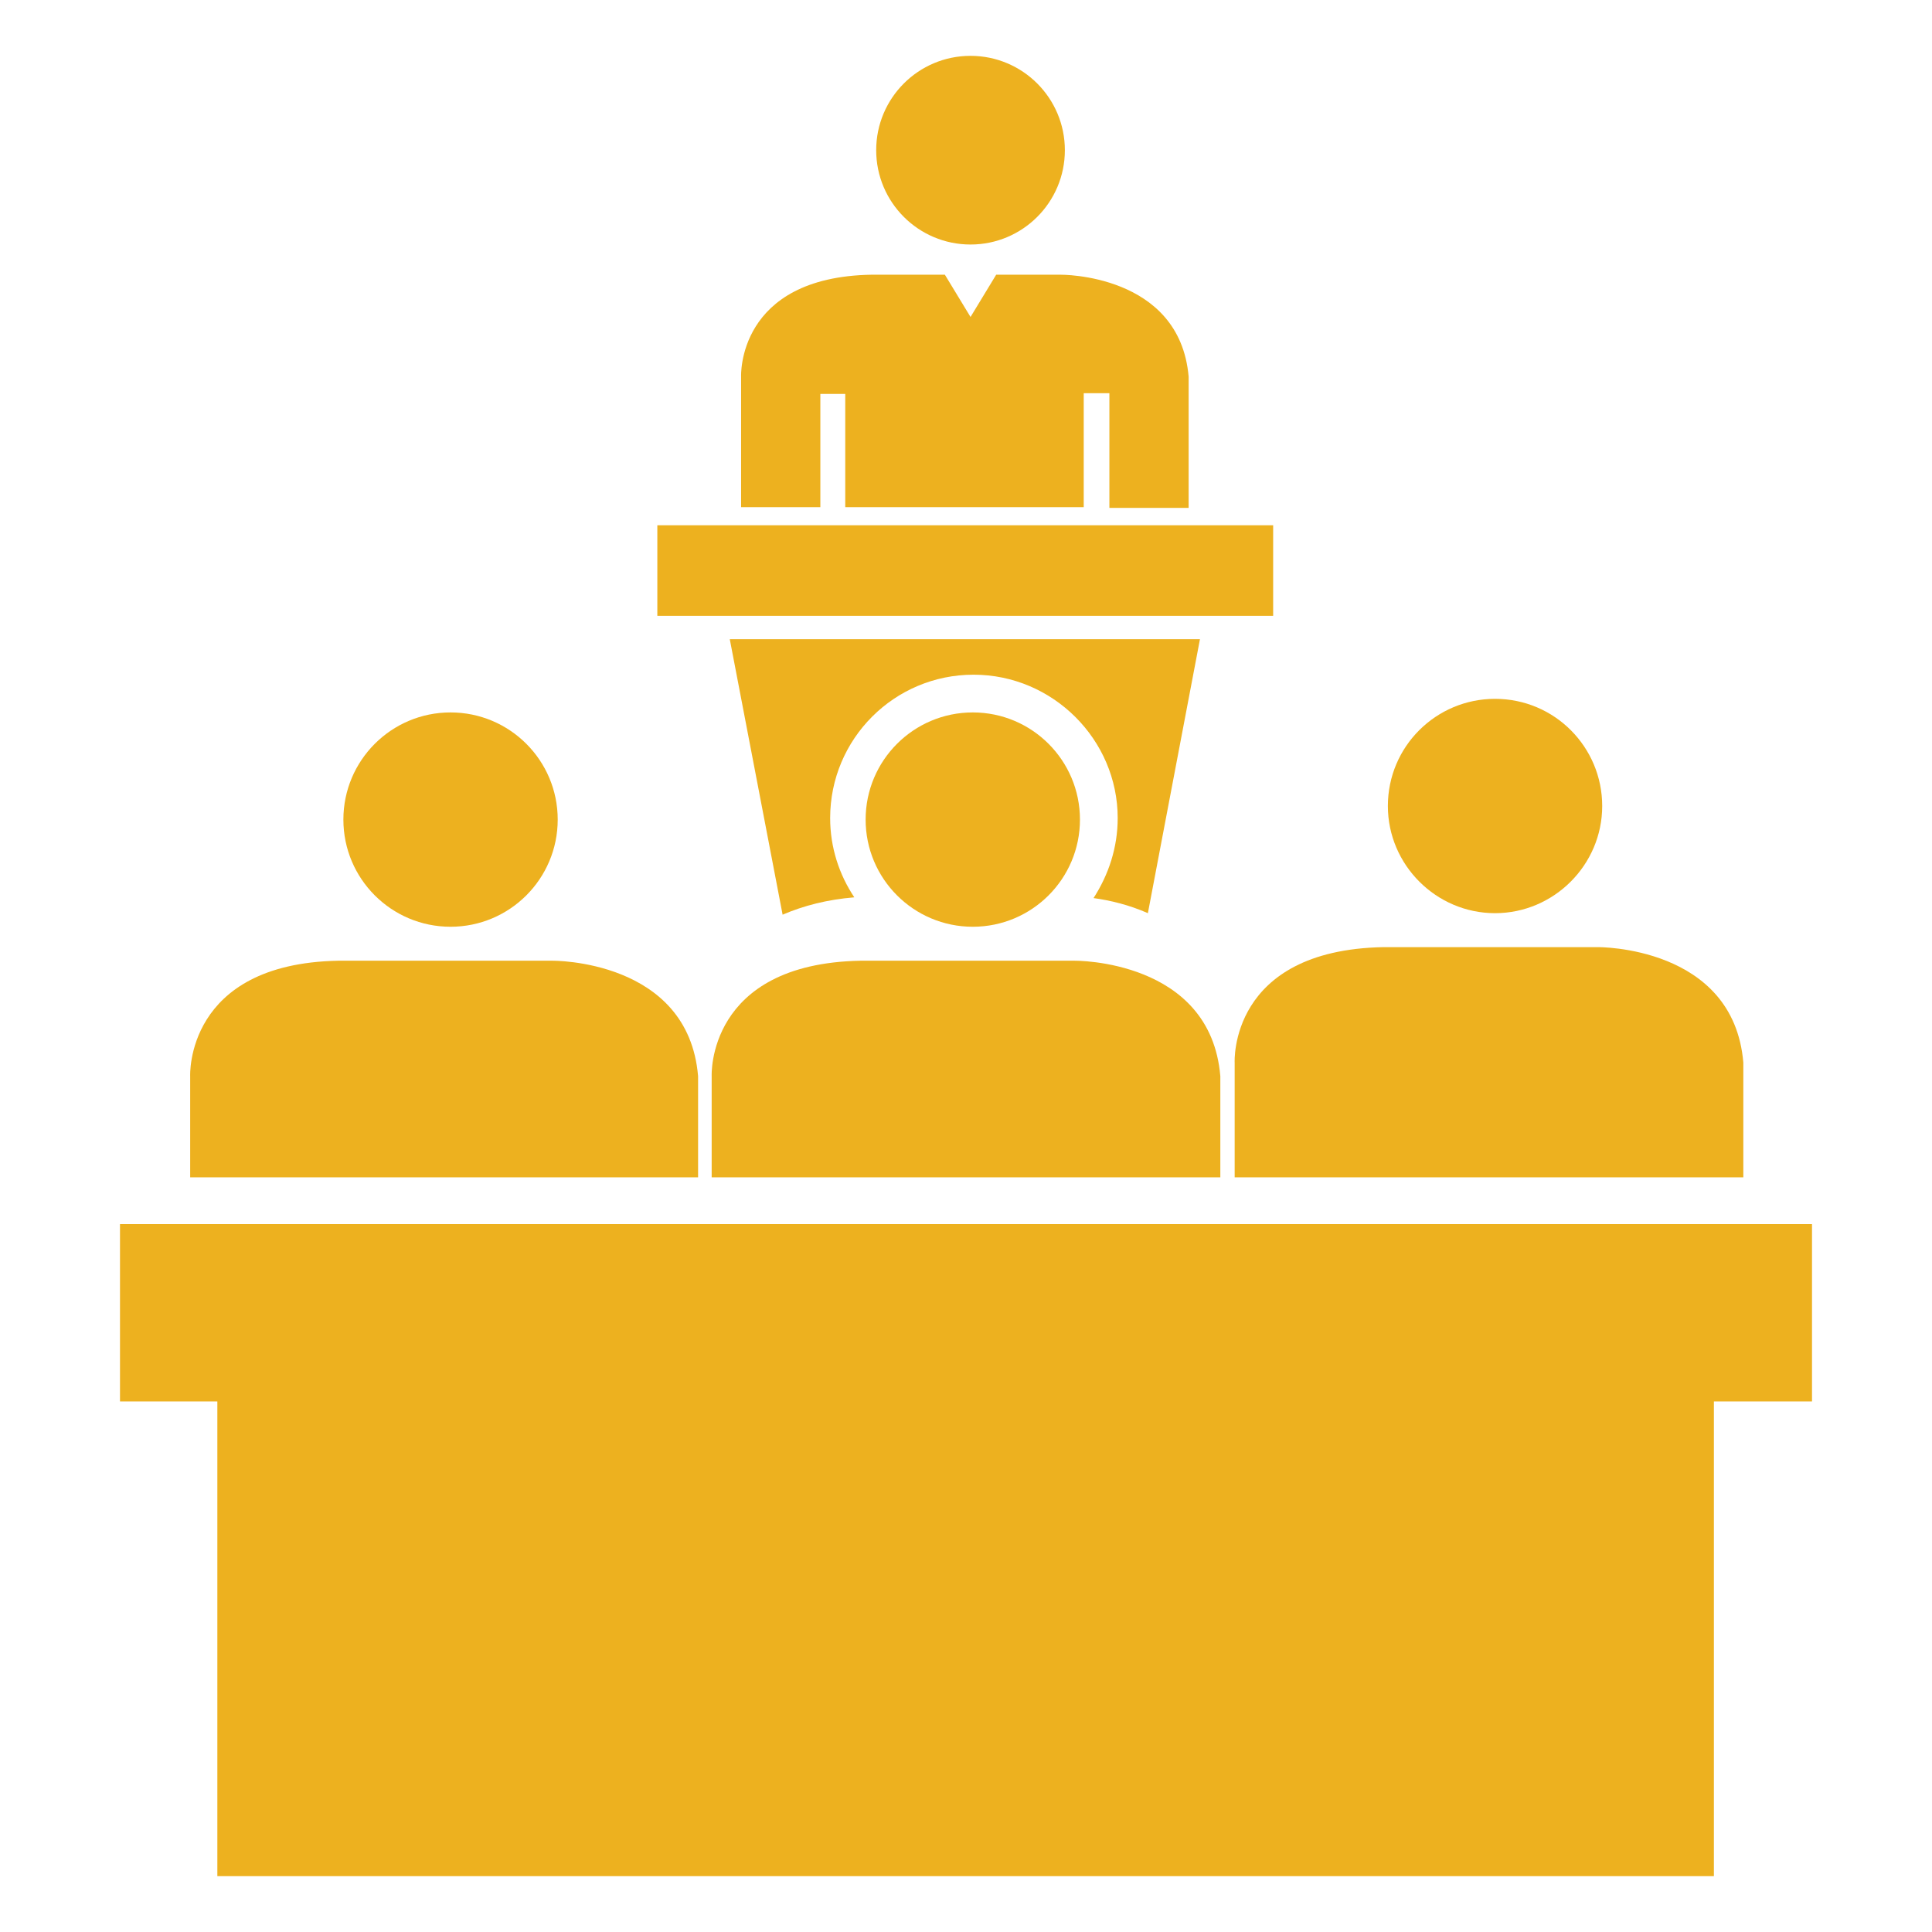
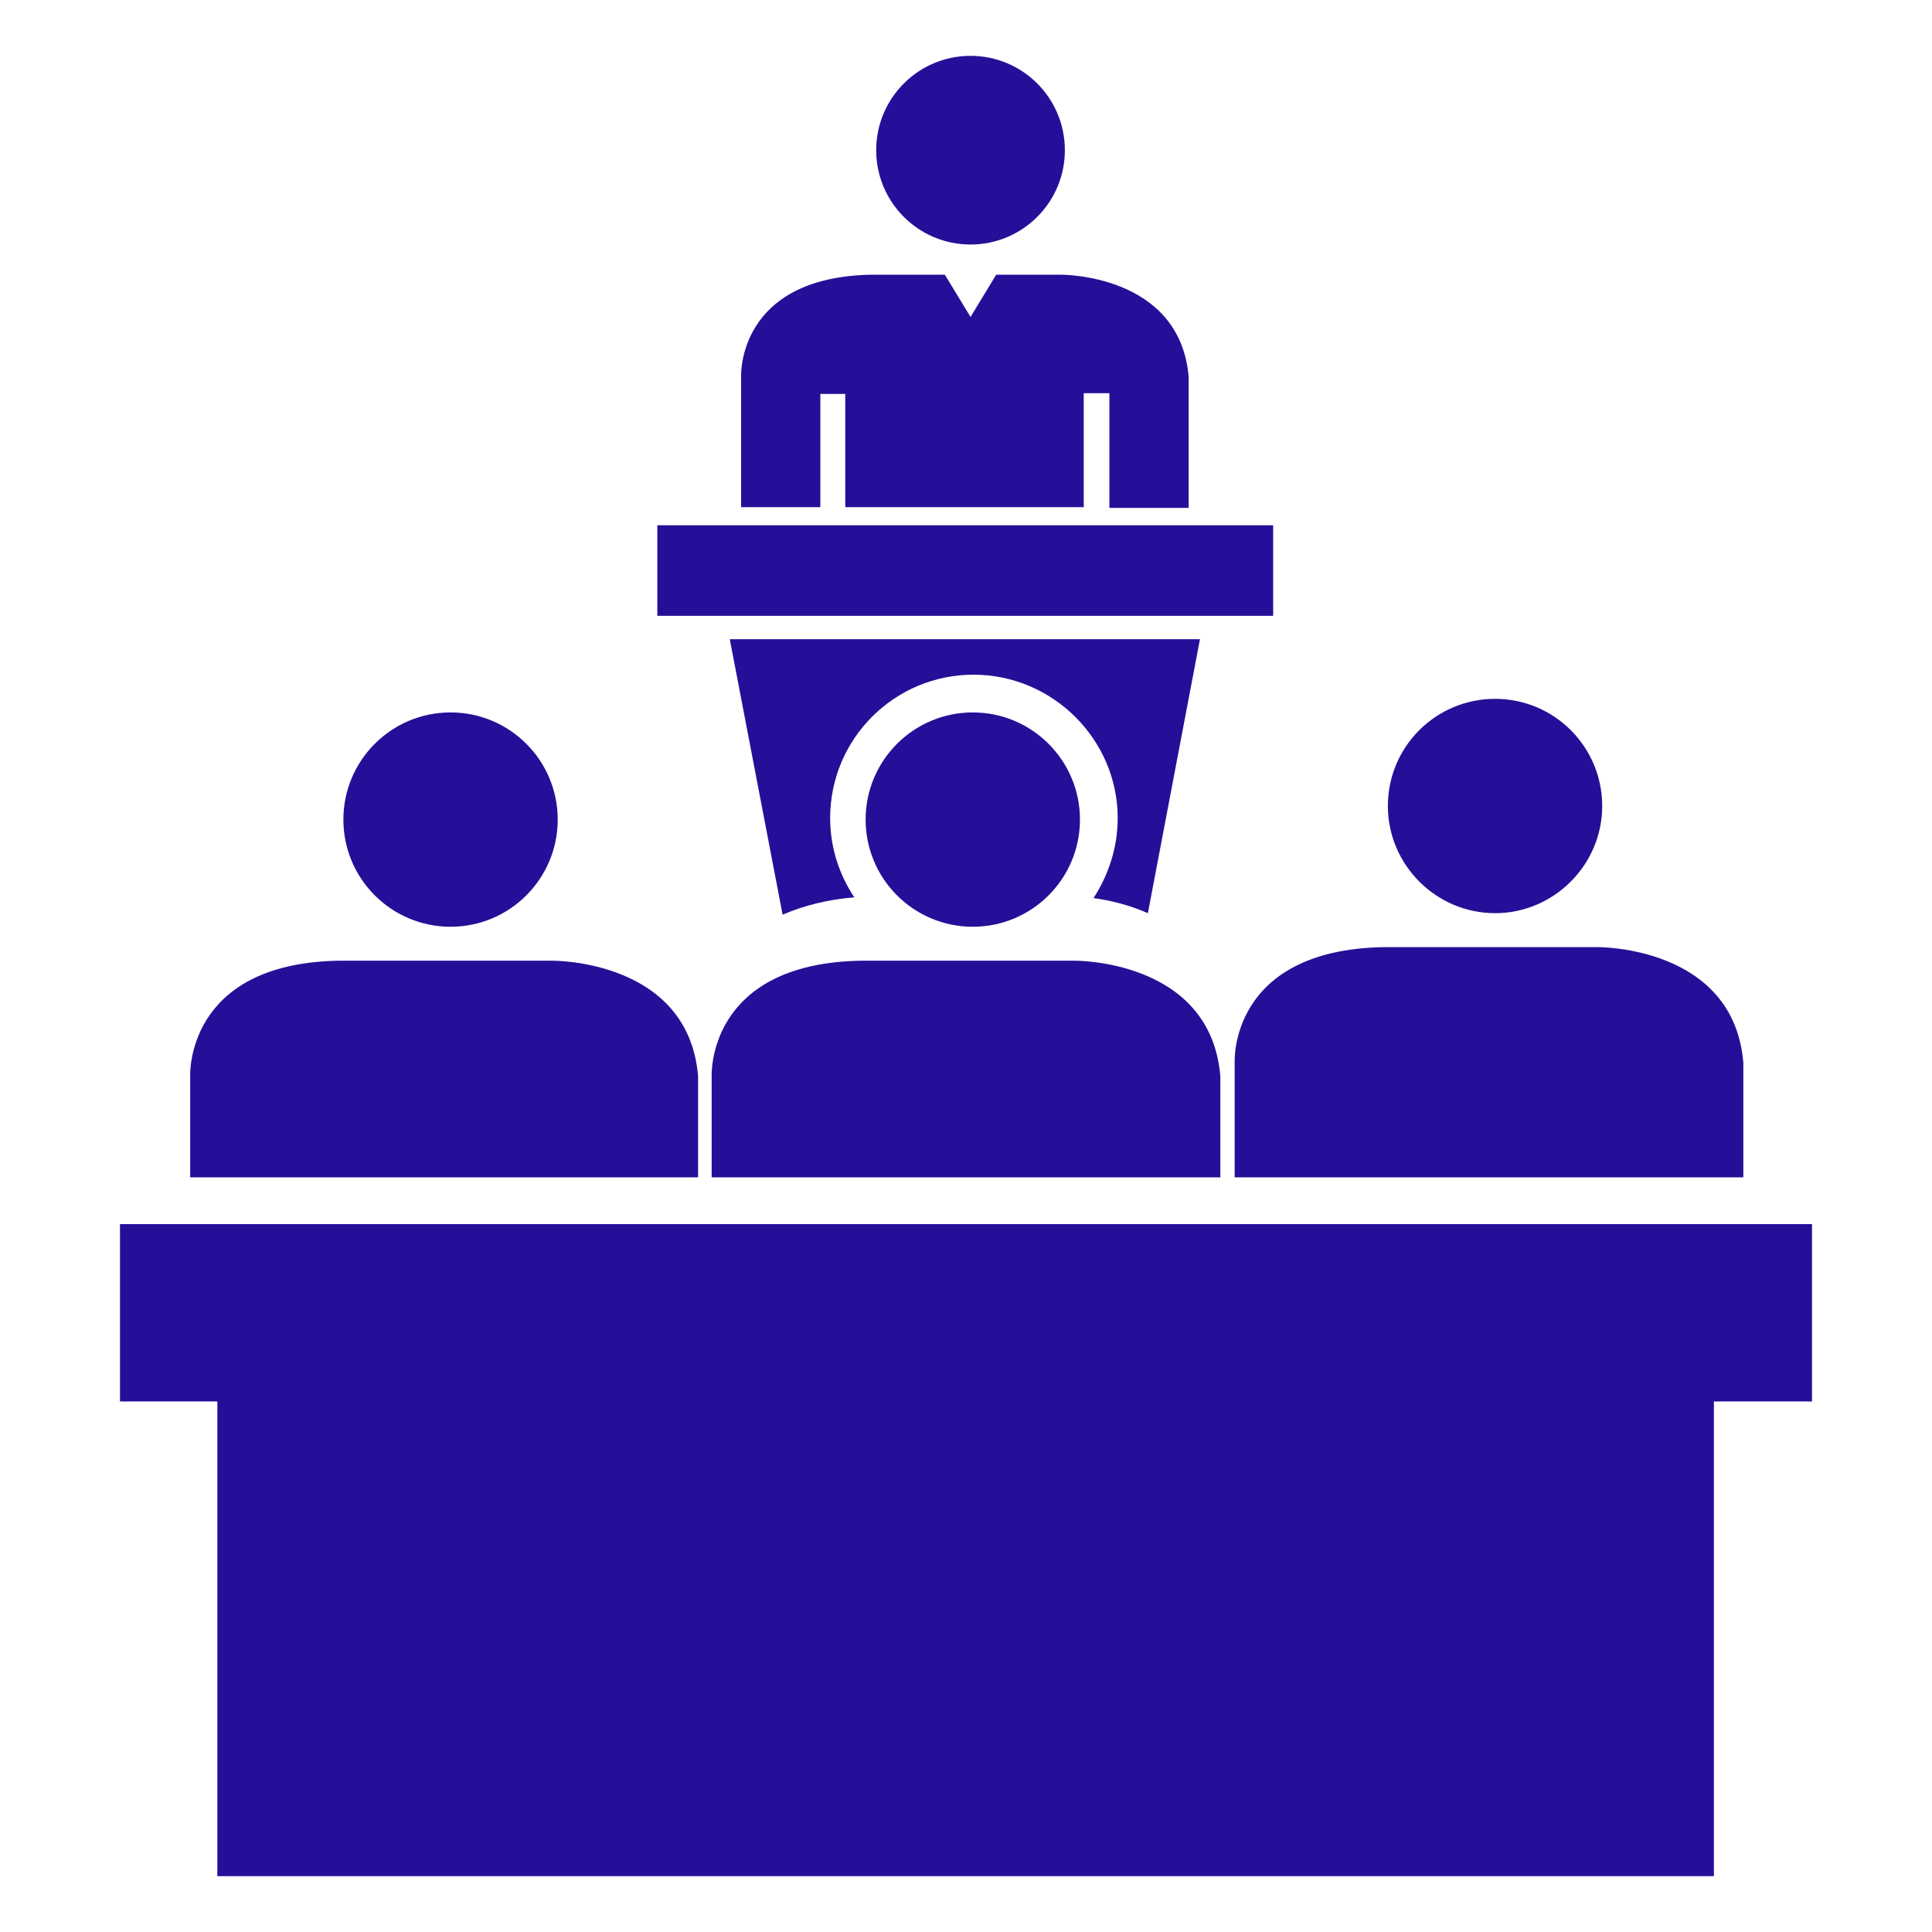
- <svg xmlns="http://www.w3.org/2000/svg" fill="#EDB11F" version="1.1" id="Capa_1" viewBox="0 0 256 256" xml:space="preserve">
+ <svg xmlns="http://www.w3.org/2000/svg" fill="#250F98" version="1.1" id="Capa_1" viewBox="0 0 256 256" xml:space="preserve">
  <g>
    <path d="M161.7,156v-13.4c-1.3-15.5-19.3-15.3-19.3-15.3H114c-20.4,0.4-19.7,15.3-19.7,15.3V156H161.7z" />
    <path d="M108.7,52.2h3.3l0,15h31.6V52.1l3.4,0v15.2h10.5V49.9c-1.2-13.7-17-13.5-17-13.5H132l-3.4,5.6l-3.4-5.6h-9.7   c-17.9,0.3-17.3,13.5-17.3,13.5v17.3h10.5V52.2z" />
    <rect x="87.1" y="69.6" width="81.6" height="12" />
    <circle cx="128.6" cy="19.9" r="12.5" />
    <path d="M163.6,140.8V156h67.4v-15.2c-1.3-15.5-19.3-15.3-19.3-15.3h-28.4C162.8,125.9,163.6,140.8,163.6,140.8z" />
    <path d="M198.1,121c7.8,0,14.2-6.4,14.2-14.2c0-7.8-6.3-14.2-14.2-14.2c-7.8,0-14.2,6.3-14.2,14.2C183.9,114.6,190.3,121,198.1,121   z" />
    <path d="M15.9,162.2v23.5h12.9v62.9h198.3v-62.9c0,0,6.5,0,13,0v-23.5H15.9z" />
    <path d="M152.1,121l6.9-36.3H96.7l7,36.5c2.8-1.2,5.9-2,9.5-2.3c-2-3-3.2-6.6-3.2-10.5c0-10.5,8.5-19,19-19   c10.5,0,19.1,8.6,19.1,19c0,3.9-1.2,7.5-3.2,10.6C147.1,119.3,149.6,119.9,152.1,121z" />
    <path d="M92.5,156v-13.4c-1.3-15.5-19.3-15.3-19.3-15.3H44.8c-20.3,0.4-19.6,15.3-19.6,15.3l0,13.4H92.5z" />
    <circle cx="128.9" cy="108.6" r="14.2" />
    <circle cx="59.7" cy="108.6" r="14.2" />
  </g>
</svg>
